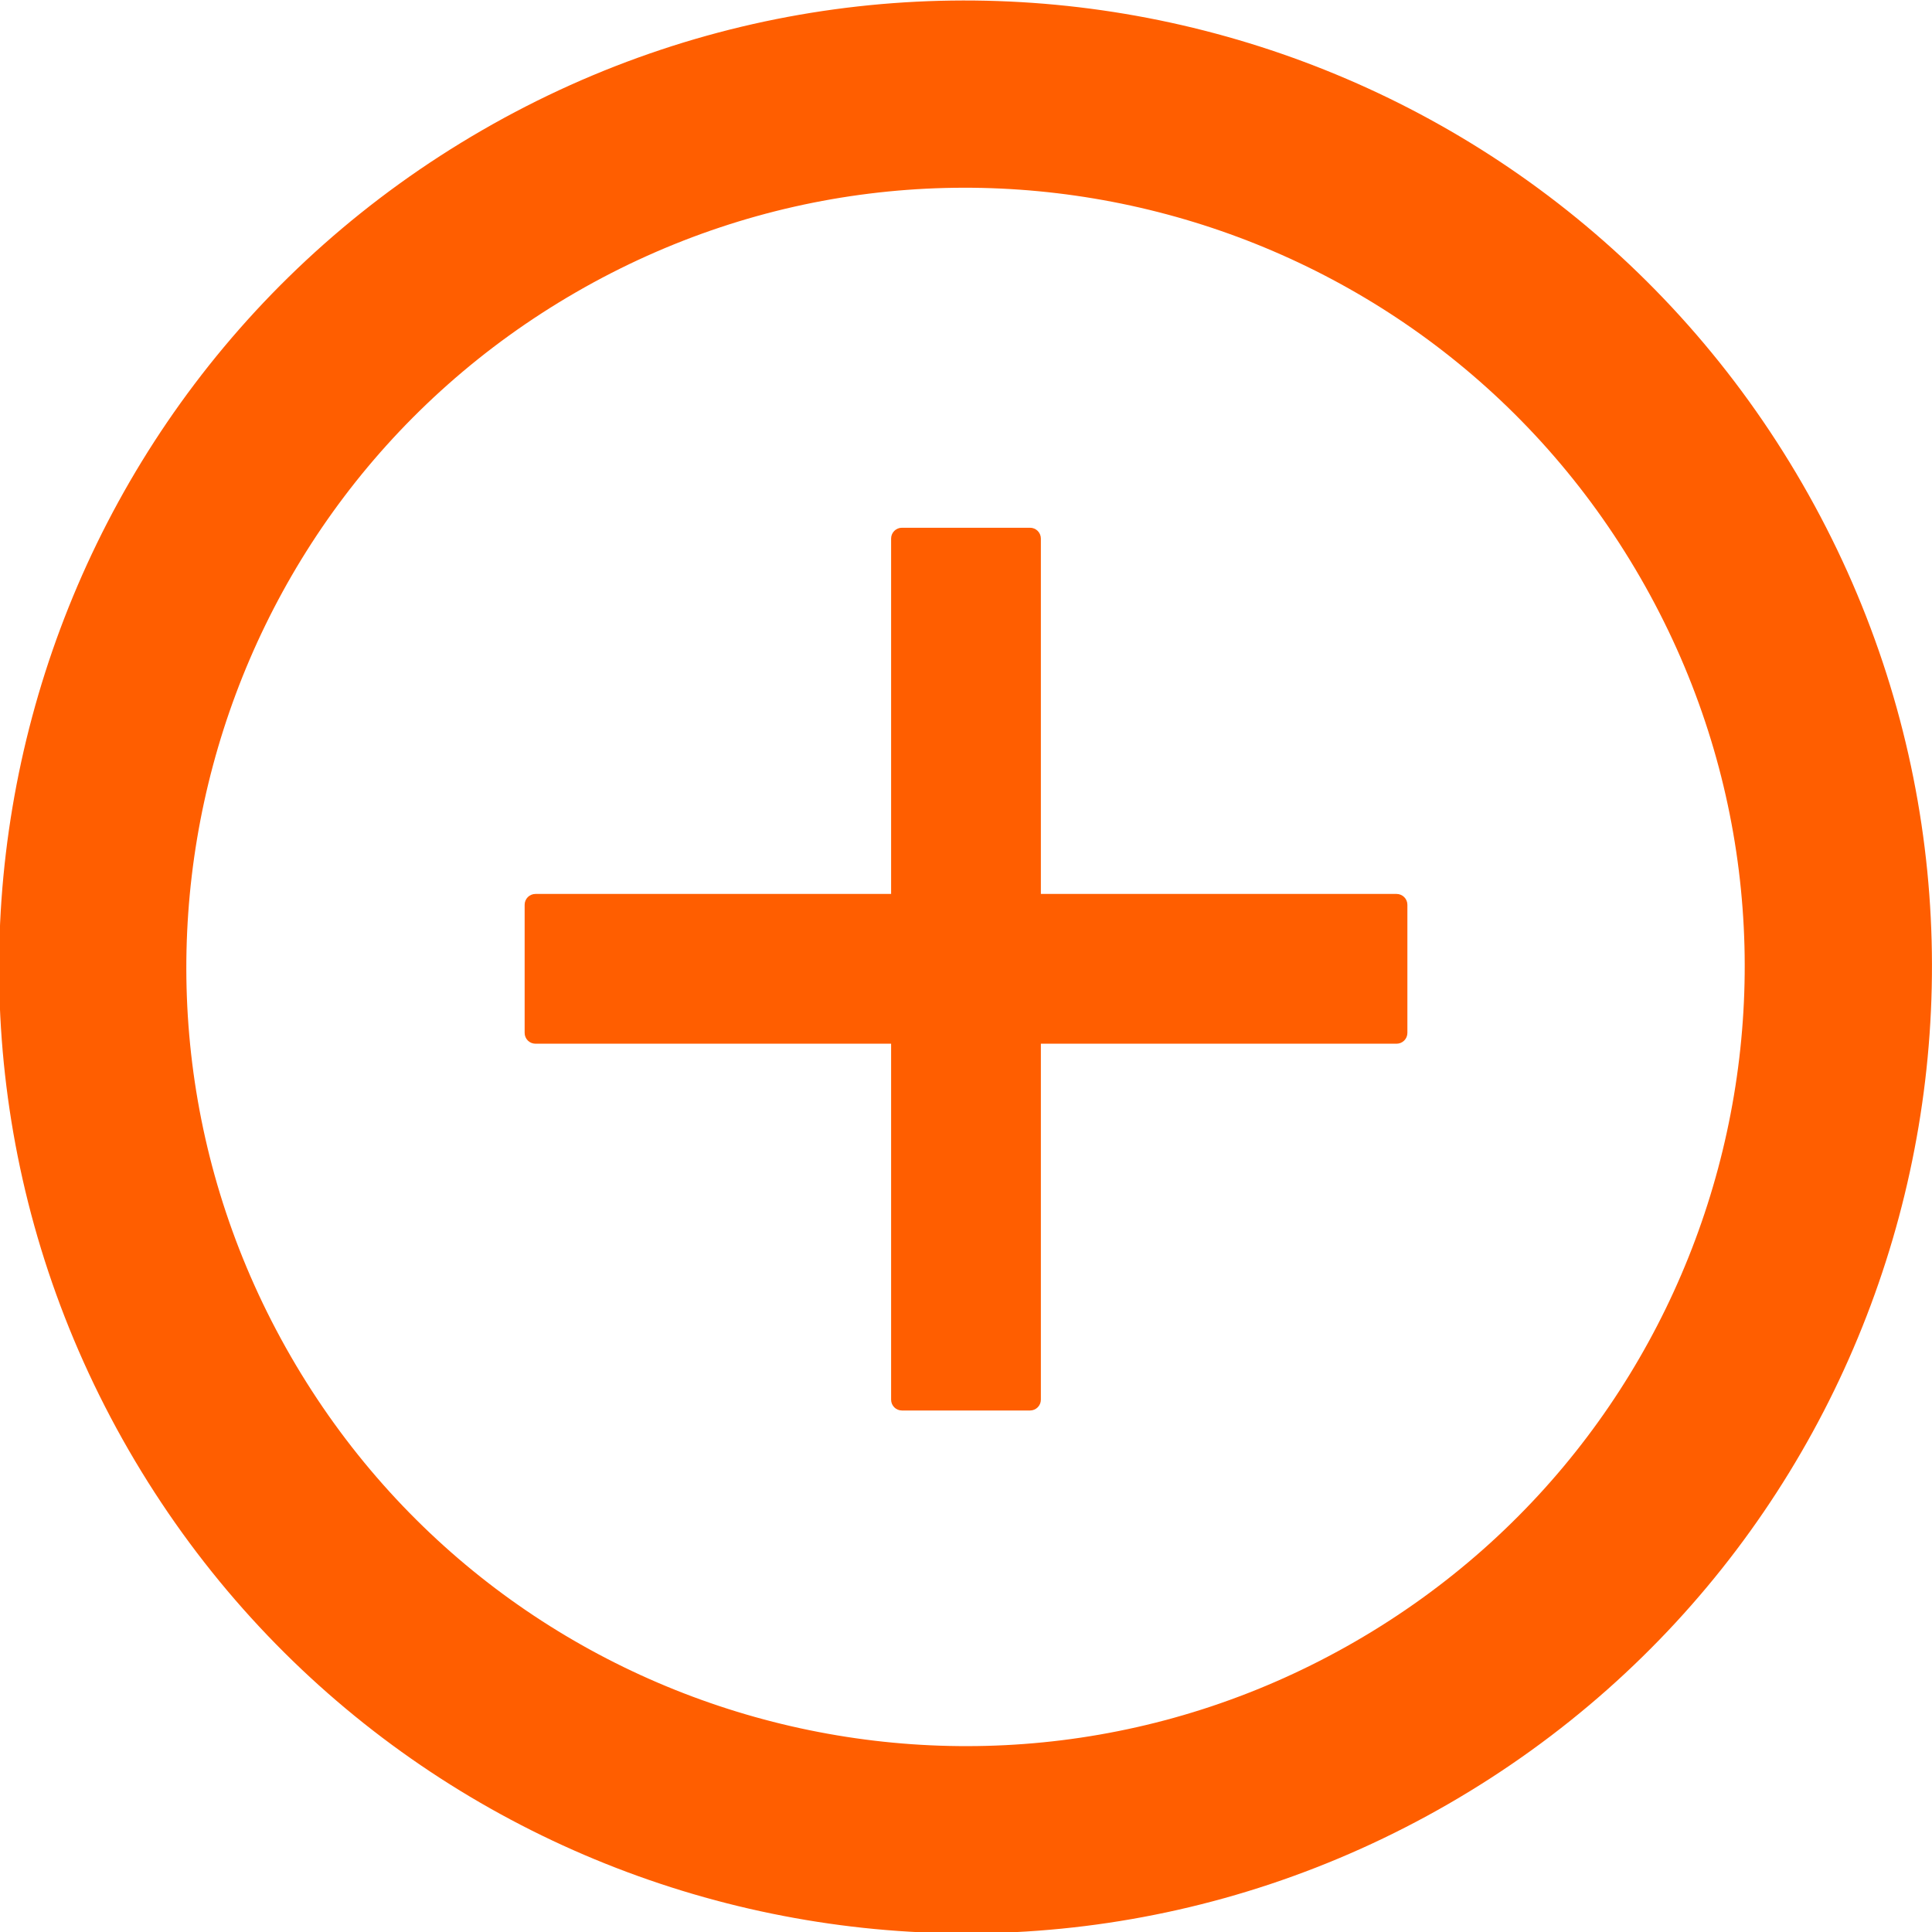
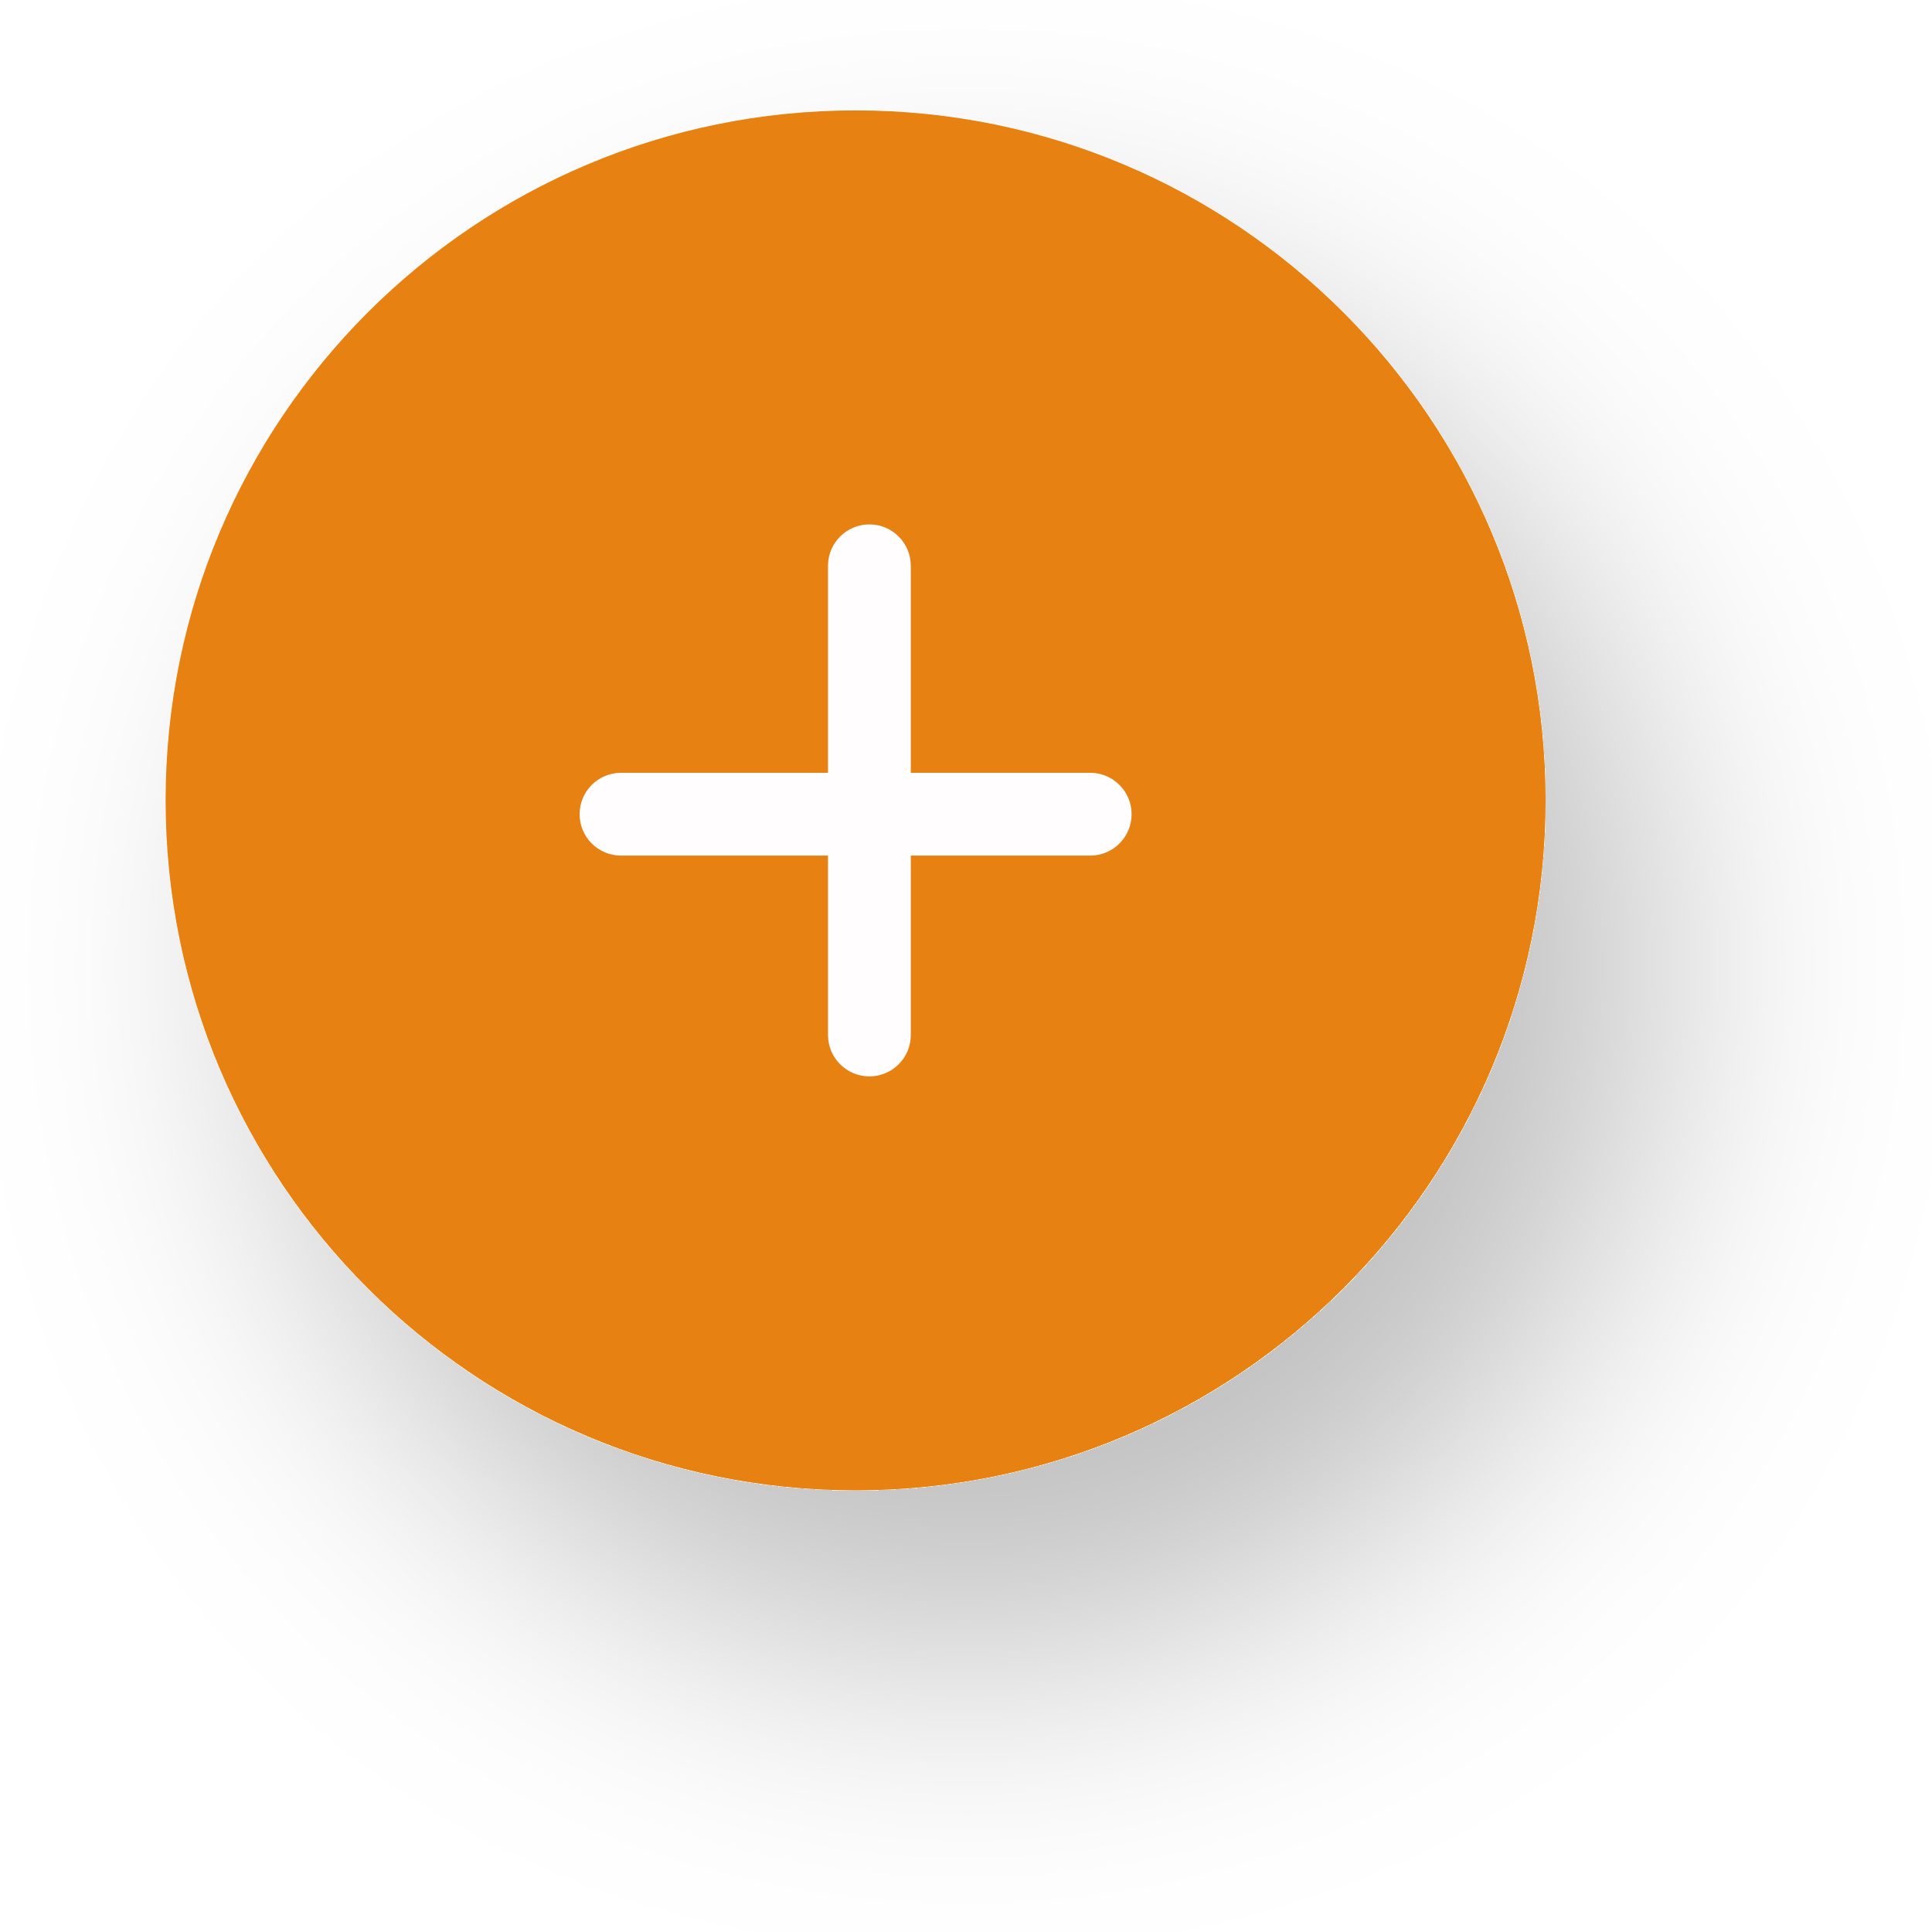
- <svg xmlns="http://www.w3.org/2000/svg" version="1.1" viewBox="0 0 35.876 35.876">
-   <g transform="translate(-1.5317 -1015.4)">
-     <circle transform="matrix(-.5 -.86603 .86603 -.5 0 0)" cx="-904.64" cy="-499.82" r="16.205" fill="none" stroke="#ff5e00" stroke-width="3.477" />
-     <flowRoot fill="#000000" font-family="Sans" font-size="40px" letter-spacing="0px" word-spacing="0px" style="line-height:125%">
-       <flowRegion>
-         <rect x="-2.462" y="-5.562" width="124.94" height="43.31" />
-       </flowRegion>
-       <flowPara />
-     </flowRoot>
-     <rect x="18.079" y="1025.2" width="2.781" height="16.392" rx=".201" ry=".201" fill="#ff5e00" />
-     <rect transform="rotate(90)" x="1032" y="-27.666" width="2.781" height="16.392" rx=".201" ry=".201" fill="#ff5e00" />
+ <svg xmlns="http://www.w3.org/2000/svg" width="70" height="70" viewBox="0 0 70 70" fill="none">
+   <g filter="url(#filter0_d_796_5135)">
+     <circle cx="31" cy="29" r="25" fill="#E78111" />
  </g>
+   <rect x="41" y="28" width="3" height="20" rx="1.5" transform="rotate(90 41 28)" fill="#FFFDFD" />
+   <rect x="30" y="19" width="3" height="20" rx="1.5" fill="#FFFDFD" />
+   <defs>
+     <filter id="filter0_d_796_5135" x="0" y="0" width="70" height="70" filterUnits="userSpaceOnUse" color-interpolation-filters="sRGB">
+       <feFlood flood-opacity="0" result="BackgroundImageFix" />
+       <feColorMatrix in="SourceAlpha" type="matrix" values="0 0 0 0 0 0 0 0 0 0 0 0 0 0 0 0 0 0 127 0" result="hardAlpha" />
+       <feOffset dx="4" dy="6" />
+       <feGaussianBlur stdDeviation="5" />
+       <feComposite in2="hardAlpha" operator="out" />
+       <feColorMatrix type="matrix" values="0 0 0 0 0 0 0 0 0 0 0 0 0 0 0 0 0 0 0.25 0" />
+       <feBlend mode="normal" in2="BackgroundImageFix" result="effect1_dropShadow_796_5135" />
+       <feBlend mode="normal" in="SourceGraphic" in2="effect1_dropShadow_796_5135" result="shape" />
+     </filter>
+   </defs>
</svg>
